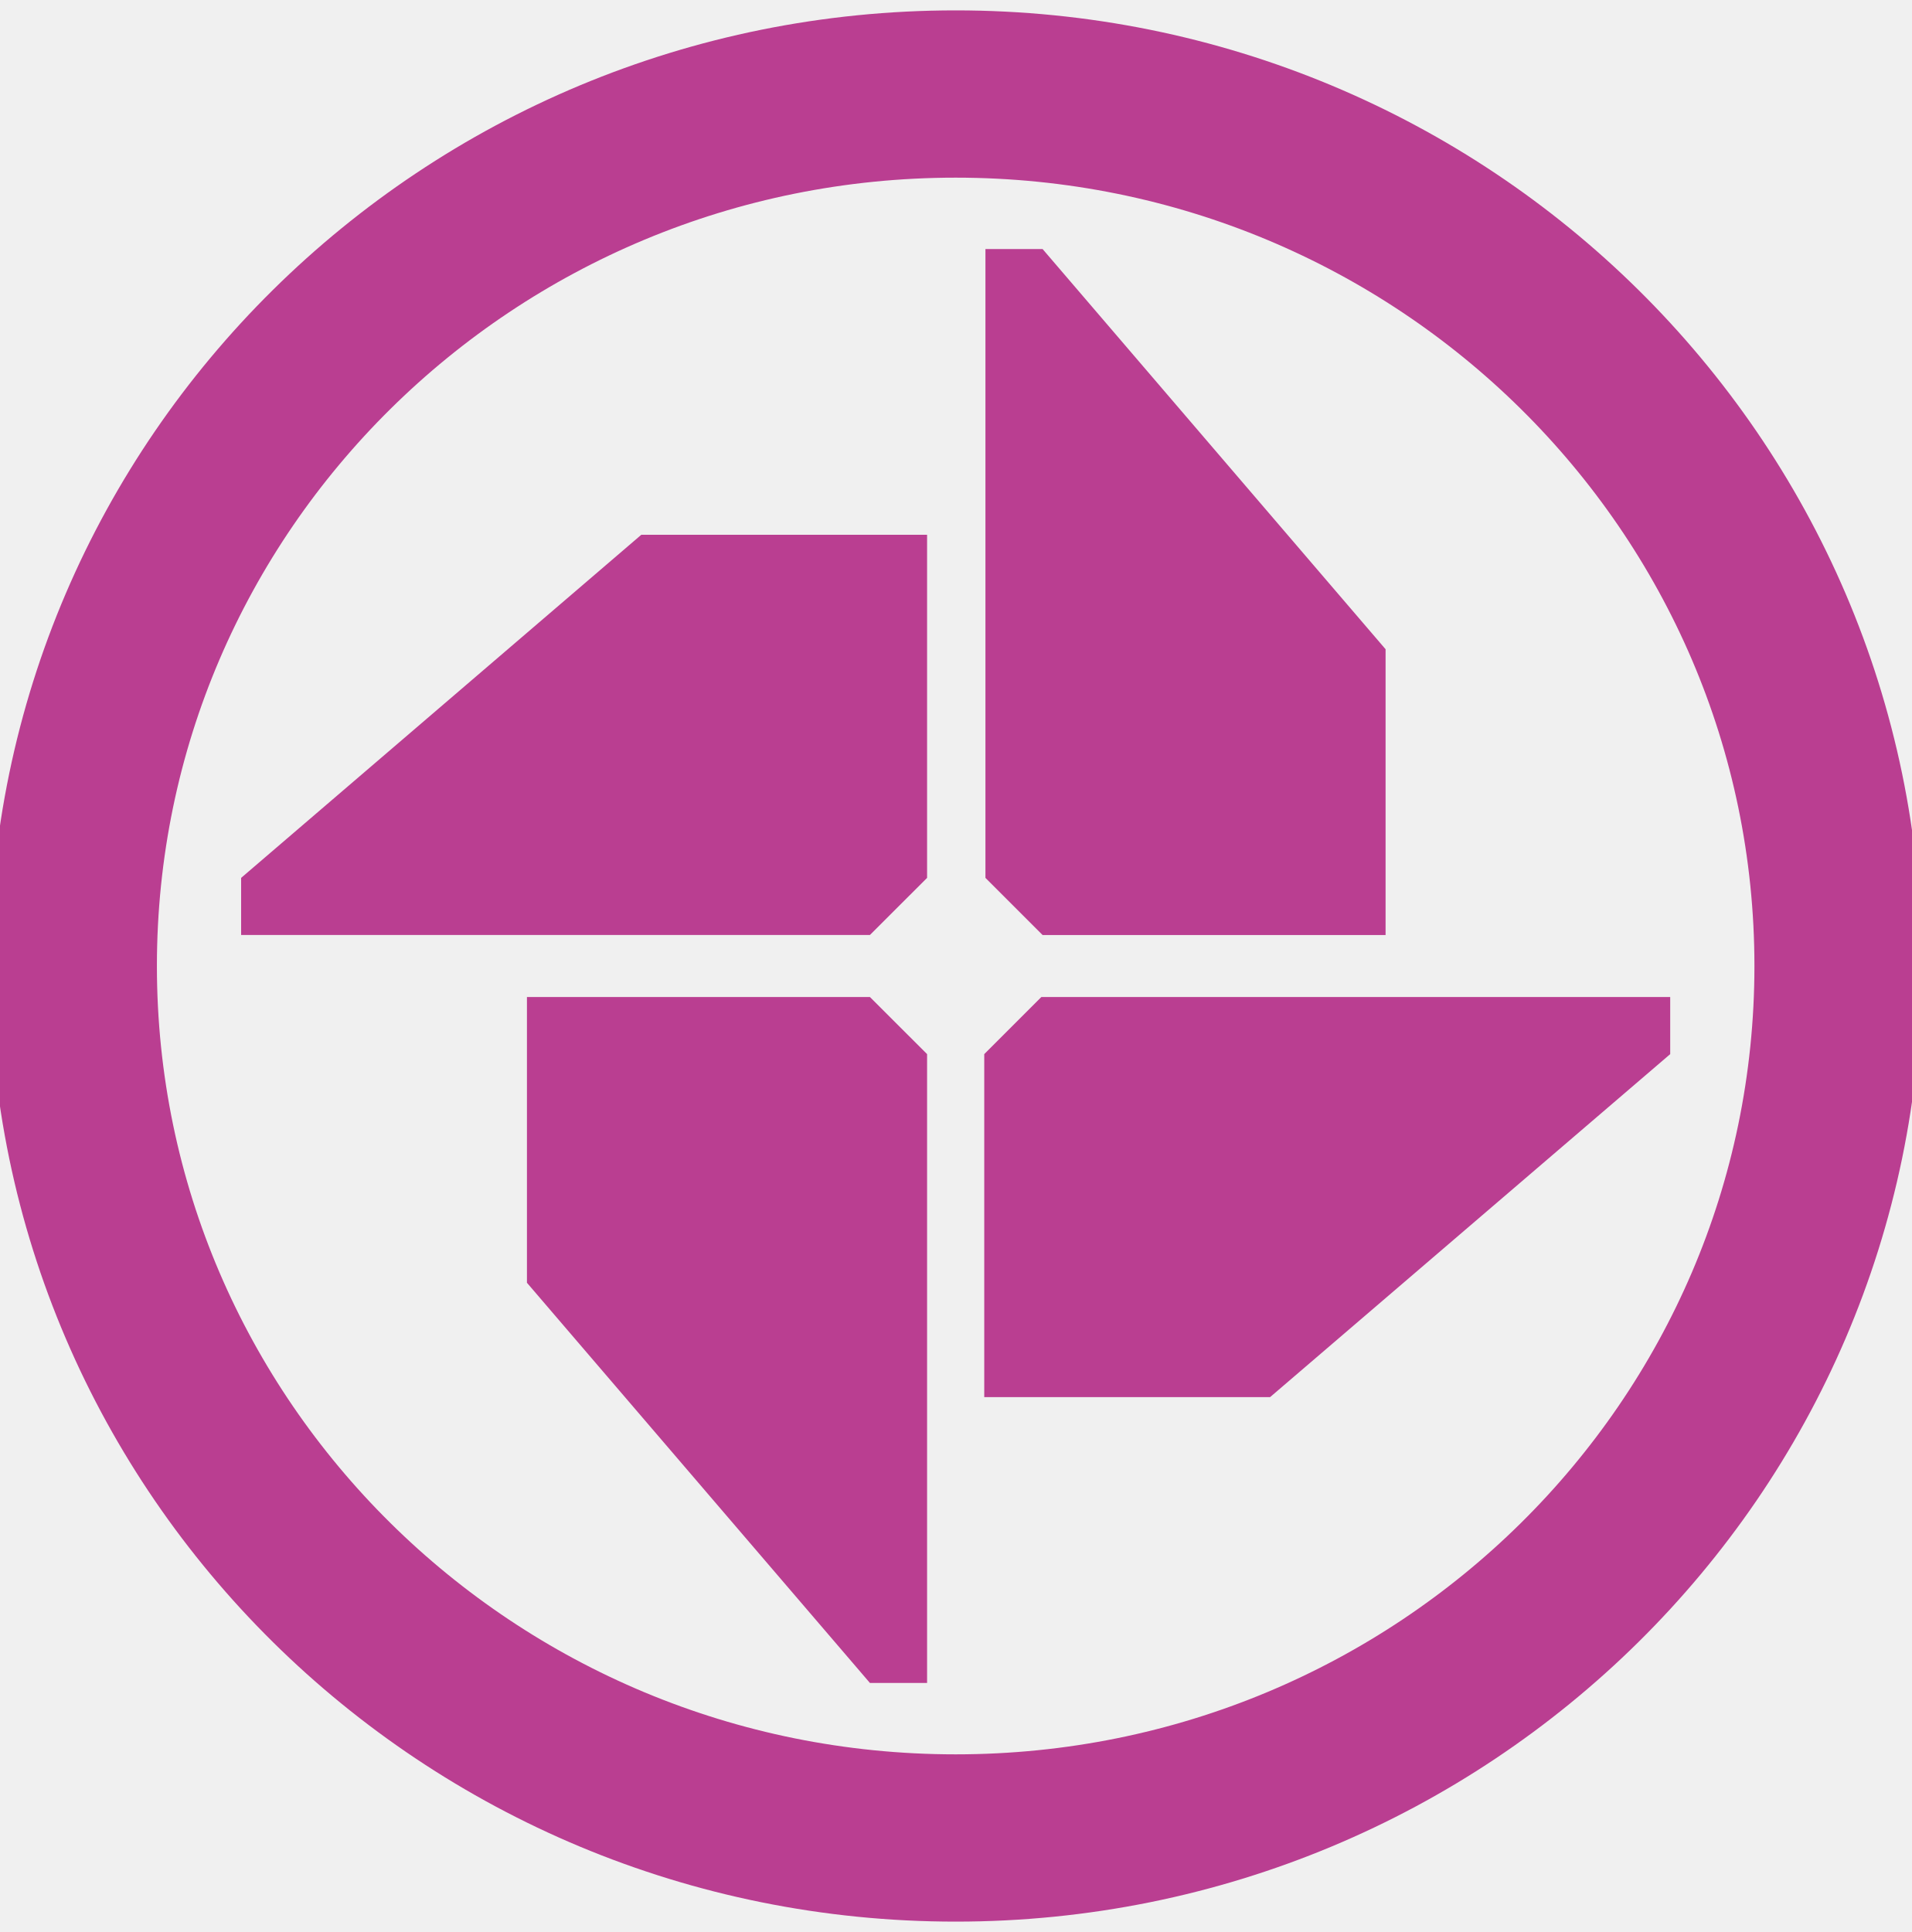
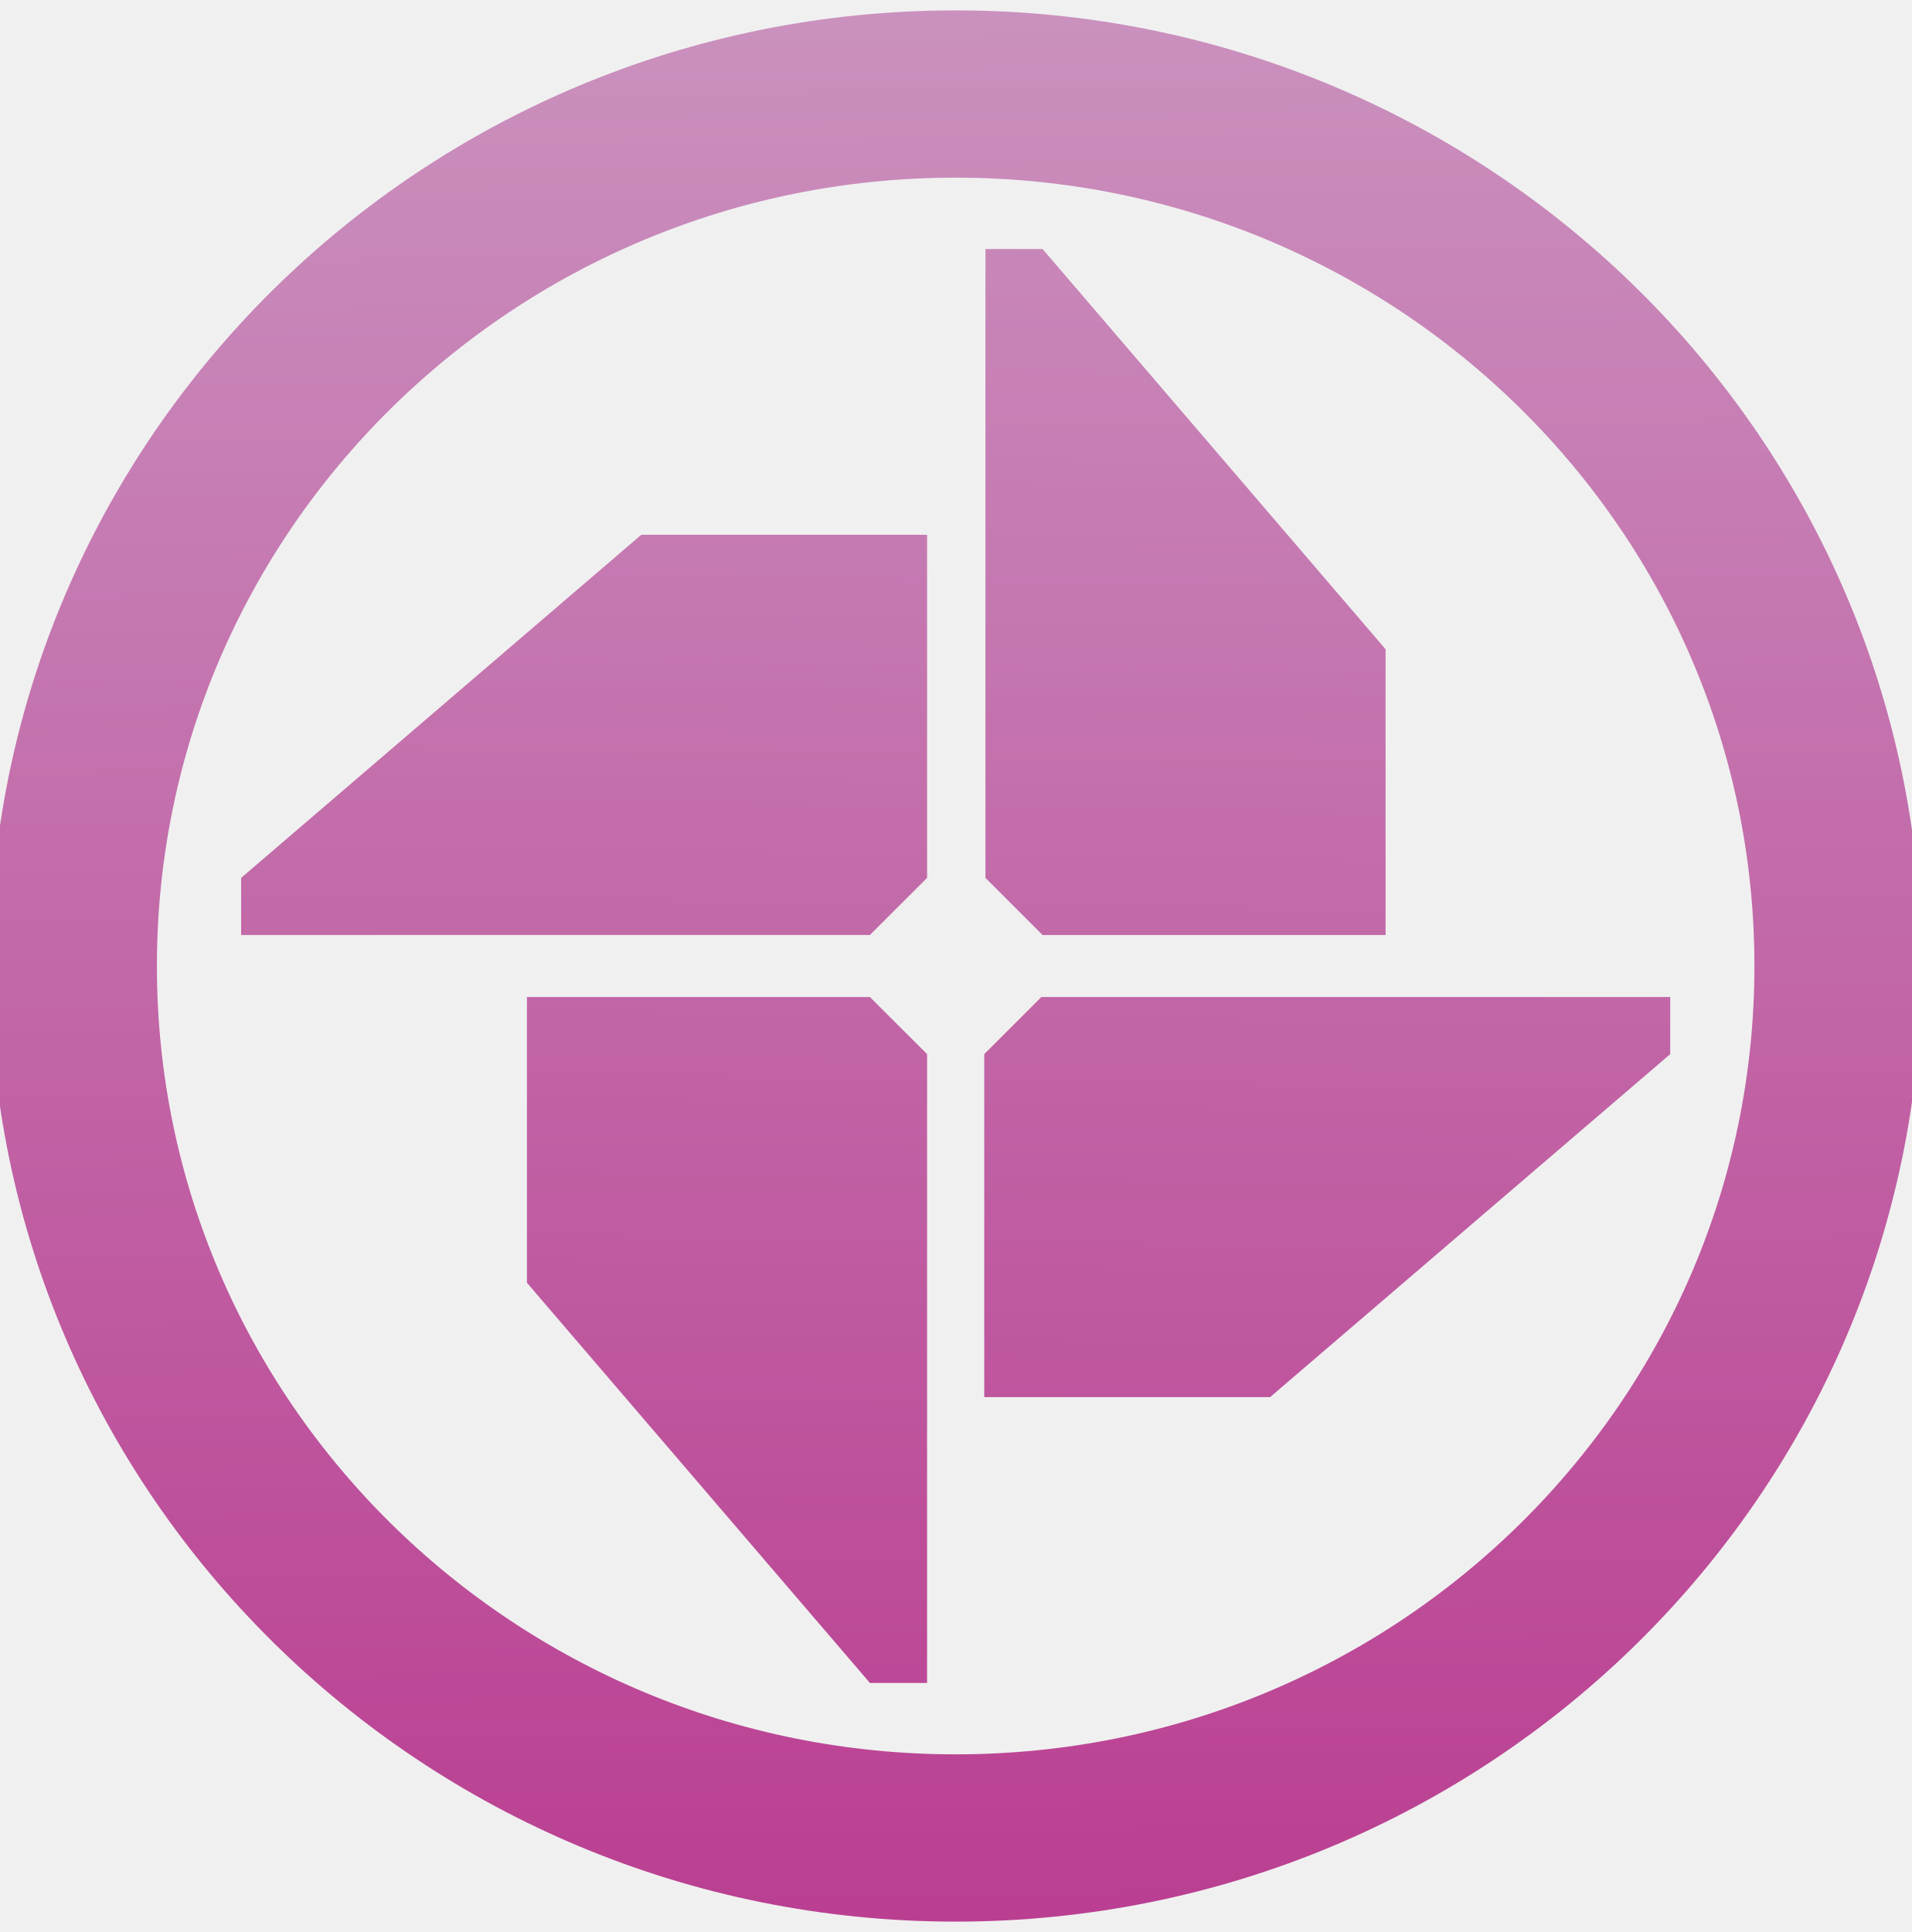
- <svg xmlns="http://www.w3.org/2000/svg" width="205.66mm" height="207.894mm" viewBox="0 0 205.66 207.894" version="1.1" id="svg8">
+ <svg xmlns="http://www.w3.org/2000/svg" xmlns:xlink="http://www.w3.org/1999/xlink" width="205.66mm" height="207.894mm" viewBox="0 0 205.66 207.894" version="1.1" id="svg8">
  <defs id="defs2">
+     <linearGradient id="linearGradient908">
+       <stop style="stop-color:#CA91BE;stop-opacity:1;" offset="0" id="stop904" />
+       <stop style="stop-color:#BA3E91;stop-opacity:1" offset="1" id="stop906" />
+     </linearGradient>
    <linearGradient gradientUnits="userSpaceOnUse" x1="30.06" y1="30.06" x2="225.94" y2="225.94" id="RSSg">
      <stop offset="0.0" stop-color="#E3702D" id="stop6" />
      <stop offset="0.107" stop-color="#EA7D31" id="stop8" />
      <stop offset="0.35" stop-color="#F69537" id="stop10" />
      <stop offset="0.5" stop-color="#FB9E3A" id="stop12" />
      <stop offset="0.702" stop-color="#EA7C31" id="stop14" />
      <stop offset="0.887" stop-color="#DE642B" id="stop16" />
      <stop offset="1.0" stop-color="#D95B29" id="stop18" />
    </linearGradient>
    <filter x="0" y="0" width="1" height="1" color-interpolation-filters="sRGB" id="filter3011">
      <feColorMatrix type="saturate" values="0" id="feColorMatrix3013" result="fbSourceGraphic" />
      <feColorMatrix result="fbSourceGraphicAlpha" in="fbSourceGraphic" values="0 0 0 -1 0 0 0 0 -1 0 0 0 0 -1 0 0 0 0 1 0" id="feColorMatrix3035" />
      <feFlood id="feFlood3037" result="result1" flood-opacity="0" flood-color="rgb(128,128,128)" in="fbSourceGraphic" />
      <feBlend id="feBlend3039" in2="fbSourceGraphic" mode="normal" result="result2" />
      <feComposite id="feComposite3041" in2="fbSourceGraphic" k2="1" operator="arithmetic" result="result3" />
      <feComposite id="feComposite3043" in2="fbSourceGraphic" operator="in" />
    </filter>
    <filter x="0" y="0" width="1" height="1" color-interpolation-filters="sRGB" id="filter3015">
      <feColorMatrix type="saturate" values="0" id="feColorMatrix3017" result="fbSourceGraphic" />
      <feColorMatrix result="fbSourceGraphicAlpha" in="fbSourceGraphic" values="0 0 0 -1 0 0 0 0 -1 0 0 0 0 -1 0 0 0 0 1 0" id="feColorMatrix3045" />
      <feFlood id="feFlood3047" result="result1" flood-opacity="0" flood-color="rgb(128,128,128)" in="fbSourceGraphic" />
      <feBlend id="feBlend3049" in2="fbSourceGraphic" mode="normal" result="result2" />
      <feComposite id="feComposite3051" in2="fbSourceGraphic" k2="1" operator="arithmetic" result="result3" />
      <feComposite id="feComposite3053" in2="fbSourceGraphic" operator="in" />
    </filter>
    <filter x="0" y="0" width="1" height="1" color-interpolation-filters="sRGB" id="filter3019">
      <feColorMatrix type="saturate" values="0" id="feColorMatrix3021" result="fbSourceGraphic" />
      <feColorMatrix result="fbSourceGraphicAlpha" in="fbSourceGraphic" values="0 0 0 -1 0 0 0 0 -1 0 0 0 0 -1 0 0 0 0 1 0" id="feColorMatrix3055" />
      <feFlood id="feFlood3057" result="result1" flood-opacity="0" flood-color="rgb(128,128,128)" in="fbSourceGraphic" />
      <feBlend id="feBlend3059" in2="fbSourceGraphic" mode="normal" result="result2" />
      <feComposite id="feComposite3061" in2="fbSourceGraphic" k2="1" operator="arithmetic" result="result3" />
      <feComposite id="feComposite3063" in2="fbSourceGraphic" operator="in" />
    </filter>
    <filter x="0" y="0" width="1" height="1" color-interpolation-filters="sRGB" id="filter3023">
      <feColorMatrix type="saturate" values="0" id="feColorMatrix3025" result="fbSourceGraphic" />
      <feColorMatrix result="fbSourceGraphicAlpha" in="fbSourceGraphic" values="0 0 0 -1 0 0 0 0 -1 0 0 0 0 -1 0 0 0 0 1 0" id="feColorMatrix3065" />
      <feFlood id="feFlood3067" result="result1" flood-opacity="0" flood-color="rgb(128,128,128)" in="fbSourceGraphic" />
      <feBlend id="feBlend3069" in2="fbSourceGraphic" mode="normal" result="result2" />
      <feComposite id="feComposite3071" in2="fbSourceGraphic" k2="1" operator="arithmetic" result="result3" />
      <feComposite id="feComposite3073" in2="fbSourceGraphic" operator="in" />
    </filter>
    <filter x="0" y="0" width="1" height="1" color-interpolation-filters="sRGB" id="filter3027">
      <feColorMatrix type="saturate" values="0" id="feColorMatrix3029" result="fbSourceGraphic" />
      <feColorMatrix result="fbSourceGraphicAlpha" in="fbSourceGraphic" values="0 0 0 -1 0 0 0 0 -1 0 0 0 0 -1 0 0 0 0 1 0" id="feColorMatrix3075" />
      <feFlood id="feFlood3077" result="result1" flood-opacity="0" flood-color="rgb(128,128,128)" in="fbSourceGraphic" />
      <feBlend id="feBlend3079" in2="fbSourceGraphic" mode="normal" result="result2" />
      <feComposite id="feComposite3081" in2="fbSourceGraphic" k2="1" operator="arithmetic" result="result3" />
      <feComposite id="feComposite3083" in2="fbSourceGraphic" operator="in" />
    </filter>
    <filter x="0" y="0" width="1" height="1" color-interpolation-filters="sRGB" id="filter3031">
      <feColorMatrix type="saturate" values="0" id="feColorMatrix3033" result="fbSourceGraphic" />
      <feColorMatrix result="fbSourceGraphicAlpha" in="fbSourceGraphic" values="0 0 0 -1 0 0 0 0 -1 0 0 0 0 -1 0 0 0 0 1 0" id="feColorMatrix3085" />
      <feFlood id="feFlood3087" result="result1" flood-opacity="0" flood-color="rgb(128,128,128)" in="fbSourceGraphic" />
      <feBlend id="feBlend3089" in2="fbSourceGraphic" mode="normal" result="result2" />
      <feComposite id="feComposite3091" in2="fbSourceGraphic" k2="1" operator="arithmetic" result="result3" />
      <feComposite id="feComposite3093" in2="fbSourceGraphic" operator="in" />
    </filter>
+     <linearGradient xlink:href="#linearGradient908" id="linearGradient910" x1="-1.526" y1="82.569" x2="-208.13" y2="85.212" gradientUnits="userSpaceOnUse" />
+     <linearGradient xlink:href="#linearGradient908" id="linearGradient918" x1="287.323" y1="-97.96" x2="275.863" y2="681.122" gradientUnits="userSpaceOnUse" />
  </defs>
  <style type="text/css" id="style3111">
- 	.st0{fill:#BA3E91;}
+ 	.st0{fill:#CA91BE;}
</style>
  <style type="text/css" id="style2">
	.st0{fill:none;}
	.st1{fill:#F4481E;}
	.st2{fill:url(#SVGID_1_);}
	.st3{opacity:0.1;fill:#FFFFFF;enable-background:new    ;}
	.st4{fill:#FFD119;}
	.st5{fill:#FF8C00;}
	.st6{fill:url(#SVGID_2_);}
	.st7{fill:#FAFAFA;}
	.st8{opacity:0.3;fill:#FFFFFF;enable-background:new    ;}
</style>
  <g transform="matrix(0.2645833,0,0,0.2645833,229.5367,39.40062)" id="g5135" />
  <g transform="matrix(0.2645833,0,0,0.2645833,229.5367,39.40062)" id="g5137" />
  <g transform="matrix(0.2645833,0,0,0.2645833,229.5367,39.40062)" id="g5139" />
  <g transform="matrix(0.2645833,0,0,0.2645833,229.5367,39.40062)" id="g5141" />
  <g transform="matrix(0.2645833,0,0,0.2645833,229.5367,39.40062)" id="g5143" />
  <g transform="matrix(0.2645833,0,0,0.2645833,229.5367,39.40062)" id="g5145" />
  <g transform="matrix(0.2645833,0,0,0.2645833,229.5367,39.40062)" id="g5147" />
  <g transform="matrix(0.2645833,0,0,0.2645833,229.5367,39.40062)" id="g5149" />
  <g transform="matrix(0.2645833,0,0,0.2645833,229.5367,39.40062)" id="g5151" />
  <g transform="matrix(0.2645833,0,0,0.2645833,229.5367,39.40062)" id="g5153" />
  <g transform="matrix(0.2645833,0,0,0.2645833,229.5367,39.40062)" id="g5155" />
  <g transform="matrix(0.2645833,0,0,0.2645833,229.5367,39.40062)" id="g5157" />
  <g transform="matrix(0.2645833,0,0,0.2645833,229.5367,39.40062)" id="g5159" />
  <g transform="matrix(0.2645833,0,0,0.2645833,229.5367,39.40062)" id="g5161" />
  <g transform="matrix(0.2645833,0,0,0.2645833,229.5367,39.40062)" id="g5163" />
-   <ellipse transform="rotate(-90)" ry="94.947" rx="93.83" cy="102.83" cx="-103.947" id="path815" style="opacity:1;fill:none;fill-opacity:1;stroke:#BA3E91;stroke-width:18;stroke-linecap:round;stroke-linejoin:miter;stroke-miterlimit:4;stroke-dasharray:none;stroke-opacity:1" />
-   <g transform="matrix(0.2645833,0,0,0.2645833,25.68255,26.79957)" id="g5702">
-     <g id="g5642">
-       <g id="g5640">
-         <polygon points="0.993,278.965 256.711,278.965 279.958,255.742 279.958,116.211 163.722,116.211 0.993,255.742 " id="polygon5632" />
-         <polygon points="279.958,583.162 279.958,327.42 256.711,304.197 117.228,304.197 117.228,420.409 256.711,583.162 " id="polygon5634" />
-         <polygon points="303.689,0 303.689,255.742 326.936,278.989 466.418,278.989 466.418,162.754 326.936,0 " id="polygon5636" />
-         <polygon points="582.169,304.197 326.427,304.197 303.205,327.42 303.205,466.927 419.44,466.927 582.169,327.42 " id="polygon5638" />
+   <ellipse transform="rotate(-90)" ry="94.947" rx="93.83" cy="102.83" cx="-103.947" id="path815" style="opacity:1;fill:none;fill-opacity:1;stroke:url(#linearGradient910);stroke-width:18;stroke-linecap:round;stroke-linejoin:miter;stroke-miterlimit:4;stroke-dasharray:none;stroke-opacity:1" />
+   <g transform="matrix(0.2645833,0,0,0.2645833,25.68255,26.79957)" id="g5702" style="fill-opacity:1;fill:url(#linearGradient918)">
+     <g id="g5642" style="fill-opacity:1.0;fill:url(#linearGradient918)">
+       <g id="g5640" style="fill-opacity:1.0;fill:url(#linearGradient918)">
+         <polygon points="0.993,278.965 256.711,278.965 279.958,255.742 279.958,116.211 163.722,116.211 0.993,255.742 " id="polygon5632" style="fill-opacity:1.0;fill:url(#linearGradient918)" />
+         <polygon points="279.958,583.162 279.958,327.42 256.711,304.197 117.228,304.197 117.228,420.409 256.711,583.162 " id="polygon5634" style="fill-opacity:1.0;fill:url(#linearGradient918)" />
+         <polygon points="303.689,0 303.689,255.742 326.936,278.989 466.418,278.989 466.418,162.754 326.936,0 " id="polygon5636" style="fill-opacity:1.0;fill:url(#linearGradient918)" />
+         <polygon points="582.169,304.197 326.427,304.197 303.205,327.42 303.205,466.927 419.44,466.927 582.169,327.42 " id="polygon5638" style="fill-opacity:1.0;fill:url(#linearGradient918)" />
      </g>
    </g>
-     <g id="g5644" />
-     <g id="g5646" />
-     <g id="g5648" />
-     <g id="g5650" />
-     <g id="g5652" />
-     <g id="g5654" />
-     <g id="g5656" />
-     <g id="g5658" />
-     <g id="g5660" />
-     <g id="g5662" />
-     <g id="g5664" />
-     <g id="g5666" />
-     <g id="g5668" />
-     <g id="g5670" />
-     <g id="g5672" />
+     <g id="g5644" style="fill-opacity:1.0;fill:url(#linearGradient918)" />
+     <g id="g5646" style="fill-opacity:1.0;fill:url(#linearGradient918)" />
+     <g id="g5648" style="fill-opacity:1.0;fill:url(#linearGradient918)" />
+     <g id="g5650" style="fill-opacity:1.0;fill:url(#linearGradient918)" />
+     <g id="g5652" style="fill-opacity:1.0;fill:url(#linearGradient918)" />
+     <g id="g5654" style="fill-opacity:1.0;fill:url(#linearGradient918)" />
+     <g id="g5656" style="fill-opacity:1.0;fill:url(#linearGradient918)" />
+     <g id="g5658" style="fill-opacity:1.0;fill:url(#linearGradient918)" />
+     <g id="g5660" style="fill-opacity:1.0;fill:url(#linearGradient918)" />
+     <g id="g5662" style="fill-opacity:1.0;fill:url(#linearGradient918)" />
+     <g id="g5664" style="fill-opacity:1.0;fill:url(#linearGradient918)" />
+     <g id="g5666" style="fill-opacity:1.0;fill:url(#linearGradient918)" />
+     <g id="g5668" style="fill-opacity:1.0;fill:url(#linearGradient918)" />
+     <g id="g5670" style="fill-opacity:1.0;fill:url(#linearGradient918)" />
+     <g id="g5672" style="fill-opacity:1.0;fill:url(#linearGradient918)" />
  </g>
-   <style id="stylebodge1" type="text/css">[id^="polygon"]{fill:#BA3E91;fill-opacity:1}</style>
-   <style id="stylebodge2" type="text/css">[id^="path"]{fill:#BA3E91;fill-opacity:1}</style>
+   <style id="stylebodge1" type="text/css">[id^="polygon"]{fill:#CA91BE;fill-opacity:1}</style>
+   <style id="stylebodge2" type="text/css">[id^="path"]{fill:#CA91BE;fill-opacity:1}</style>
</svg>
